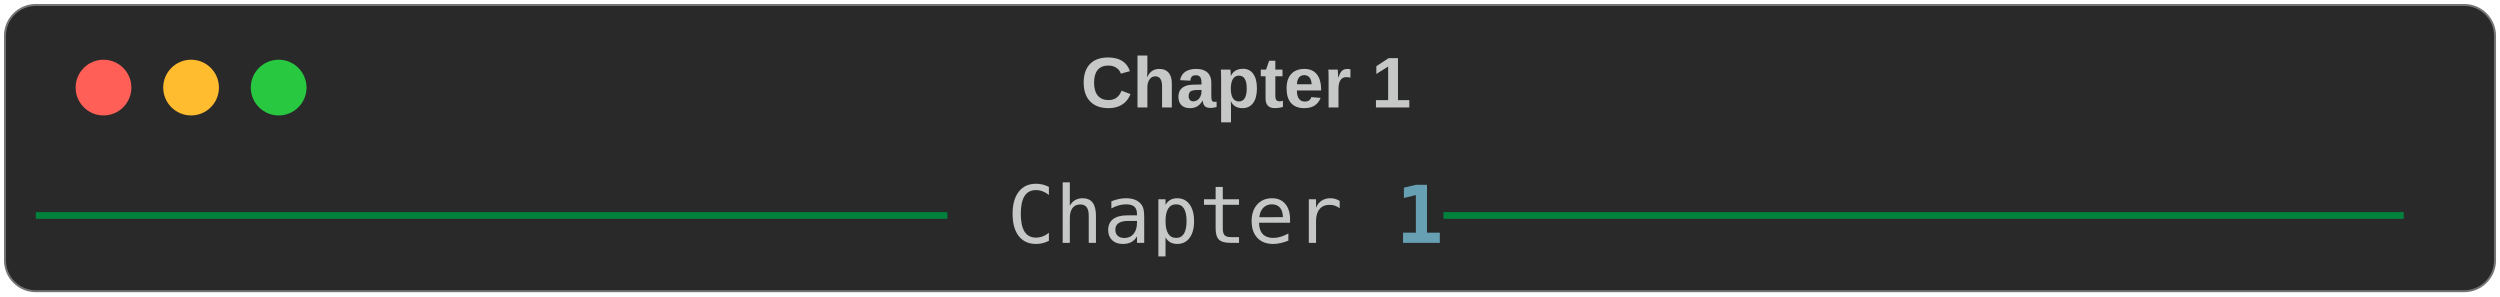
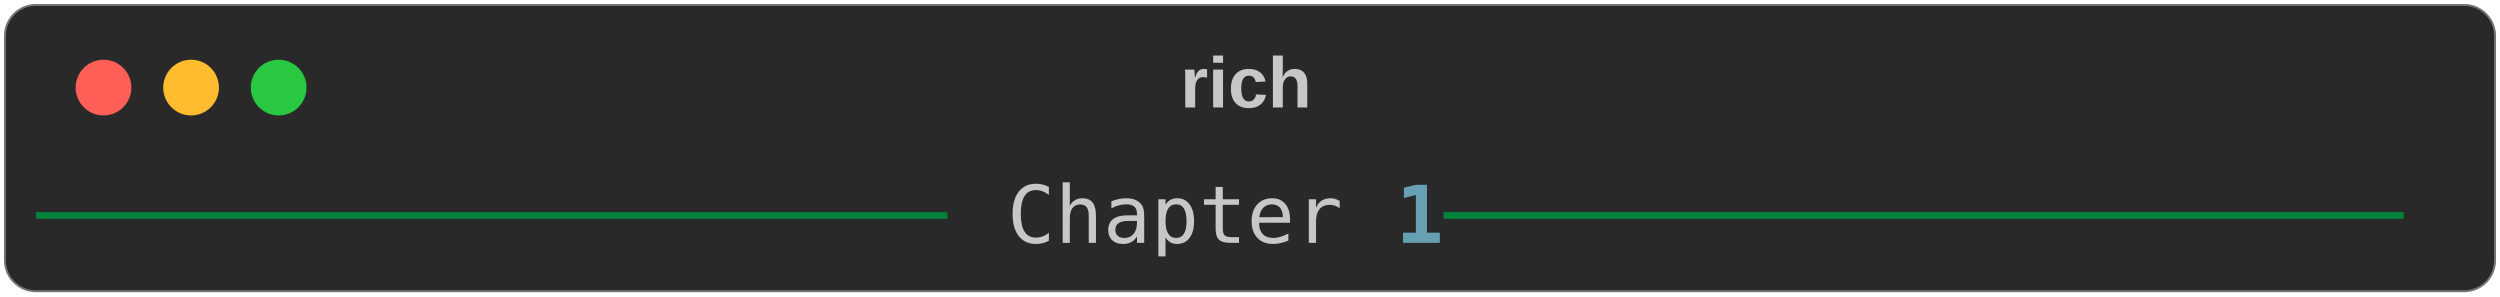
<svg xmlns="http://www.w3.org/2000/svg" class="rich-terminal" viewBox="0 0 628 74.4">
  <style>

    @font-face {
        font-family: "Fira Code";
        src: local("FiraCode-Regular"),
                url("https://cdnjs.cloudflare.com/ajax/libs/firacode/6.2.0/woff2/FiraCode-Regular.woff2") format("woff2"),
                url("https://cdnjs.cloudflare.com/ajax/libs/firacode/6.2.0/woff/FiraCode-Regular.woff") format("woff");
        font-style: normal;
        font-weight: 400;
    }
    @font-face {
        font-family: "Fira Code";
        src: local("FiraCode-Bold"),
                url("https://cdnjs.cloudflare.com/ajax/libs/firacode/6.2.0/woff2/FiraCode-Bold.woff2") format("woff2"),
                url("https://cdnjs.cloudflare.com/ajax/libs/firacode/6.2.0/woff/FiraCode-Bold.woff") format("woff");
        font-style: bold;
        font-weight: 700;
    }

    .rich-cli-matrix {
        font-family: Fira Code, monospace;
        font-size: 20px;
        line-height: 24.4px;
        font-variant-east-asian: full-width;
    }

    .rich-cli-title {
        font-size: 18px;
        font-weight: bold;
        font-family: arial;
    }

    .rich-cli-r1 { fill: #00823d }
.rich-cli-r2 { fill: #c5c8c6 }
.rich-cli-r3 { fill: #68a0b3;font-weight: bold }
    </style>
  <defs>
    <clipPath id="rich-cli-clip-terminal">
      <rect x="0" y="0" width="609.0" height="23.4" />
    </clipPath>
  </defs>
  <rect fill="#292929" stroke="rgba(255,255,255,0.35)" stroke-width="1" x="1" y="1" width="626" height="72.4" rx="8" />
-   <text class="rich-cli-title" fill="#c5c8c6" text-anchor="middle" x="313" y="27">Chapter 1</text>
+   <text class="rich-cli-title" fill="#c5c8c6" text-anchor="middle" x="313" y="27">rich</text>
  <g transform="translate(26,22)">
    <circle cx="0" cy="0" r="7" fill="#ff5f57" />
    <circle cx="22" cy="0" r="7" fill="#febc2e" />
    <circle cx="44" cy="0" r="7" fill="#28c840" />
  </g>
  <g transform="translate(9, 41)" clip-path="url(#rich-cli-clip-terminal)">
    <g class="rich-cli-matrix">
      <text class="rich-cli-r1" x="0" y="20" textLength="244" clip-path="url(#rich-cli-line-0)">─────────────────── </text>
      <text class="rich-cli-r2" x="244" y="20" textLength="97.6" clip-path="url(#rich-cli-line-0)">Chapter </text>
      <text class="rich-cli-r3" x="341.6" y="20" textLength="12.2" clip-path="url(#rich-cli-line-0)">1</text>
      <text class="rich-cli-r1" x="353.8" y="20" textLength="256.2" clip-path="url(#rich-cli-line-0)"> ────────────────────</text>
      <text class="rich-cli-r2" x="610" y="20" textLength="12.2" clip-path="url(#rich-cli-line-0)">
</text>
    </g>
  </g>
</svg>
